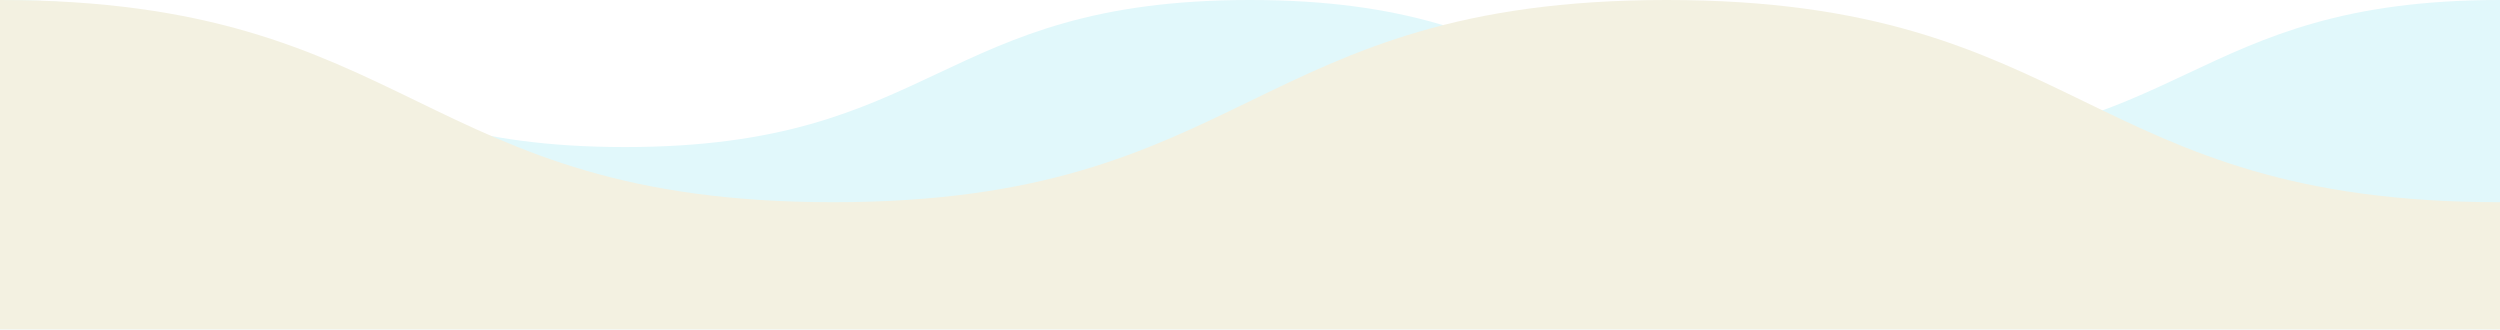
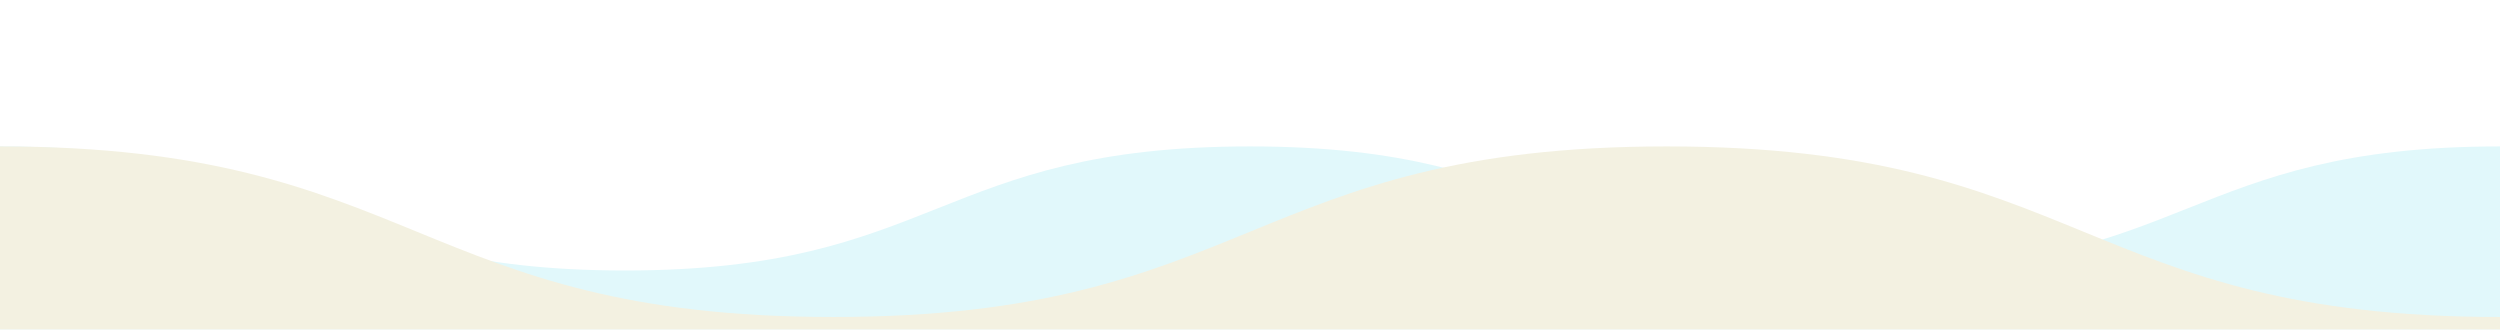
- <svg xmlns="http://www.w3.org/2000/svg" id="_レイヤー_2" data-name="レイヤー 2" viewBox="0 0 3872.13 510.24">
-   <defs>
-     <style>
-       .cls-1 {
-         fill: #e1f8fb;
-       }
- 
-       .cls-2 {
-         fill: #f3f1e1;
-       }
-     </style>
-   </defs>
-   <g id="_レイヤー_2-2" data-name=" レイヤー 2">
-     <g id="_レイヤー_1-2" data-name=" レイヤー 1-2">
-       <path class="cls-1" d="m3872.13,0c-484.02,0-484.02,227.78-968.03,227.78S2420.08,0,1936.06,0s-484.02,227.78-968.03,227.78S484.02,0,0,0v510.24h3872.13V0Z" />
-       <path class="cls-2" d="m0,0v510.24h3872.13v-197.03C3226.76,313.2,3226.76,0,2581.43,0s-645.36,313.2-1290.7,313.2S645.36,0,0,0Z" />
+ <svg xmlns="http://www.w3.org/2000/svg" version="1.1" id="_レイヤー_2" x="0px" y="0px" viewBox="0 0 1366 180" style="enable-background:new 0 0 1366 180;" xml:space="preserve">
+   <style type="text/css">
+ 	.st0{fill:#E1F8FB;}
+ 	.st1{fill:#F3F1E1;}
+ </style>
+   <g id="_レイヤー_2-2_00000183227091436433764390000007342543115276629390_">
+     <g id="_レイヤー_2-2">
+       <g id="_レイヤー_1-2">
+         <path class="st0" d="M1366,80c-170.8,0-170.8,67.8-341.5,67.8S853.8,80,683,80s-170.8,67.8-341.5,67.8S170.8,80,0,80v100h1366V80     z" />
+         <path class="st1" d="M0,80v100h1366v-6.8c-227.6,0-227.6-93.2-455.3-93.2S683,173.2,455.4,173.2S227.7,80,0,80z" />
+       </g>
    </g>
  </g>
</svg>
